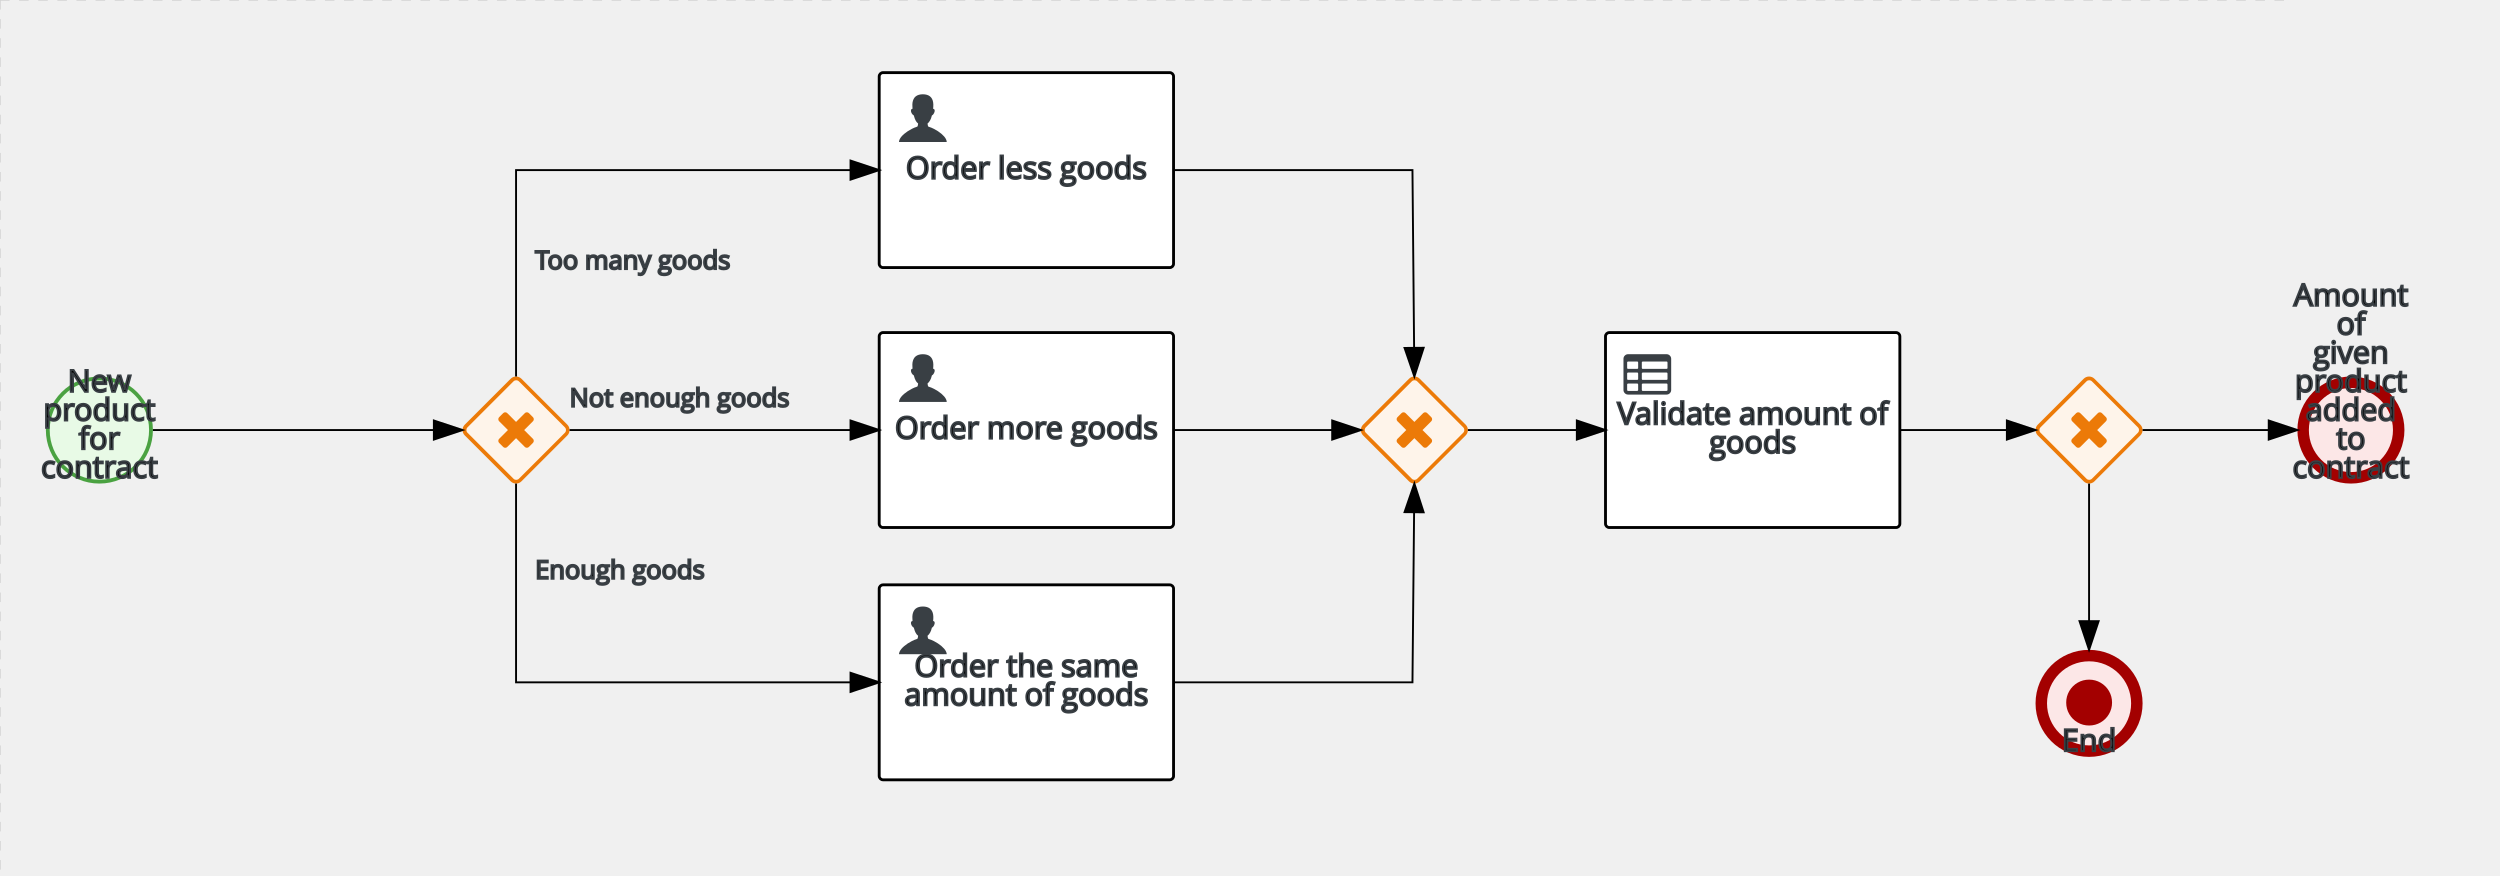
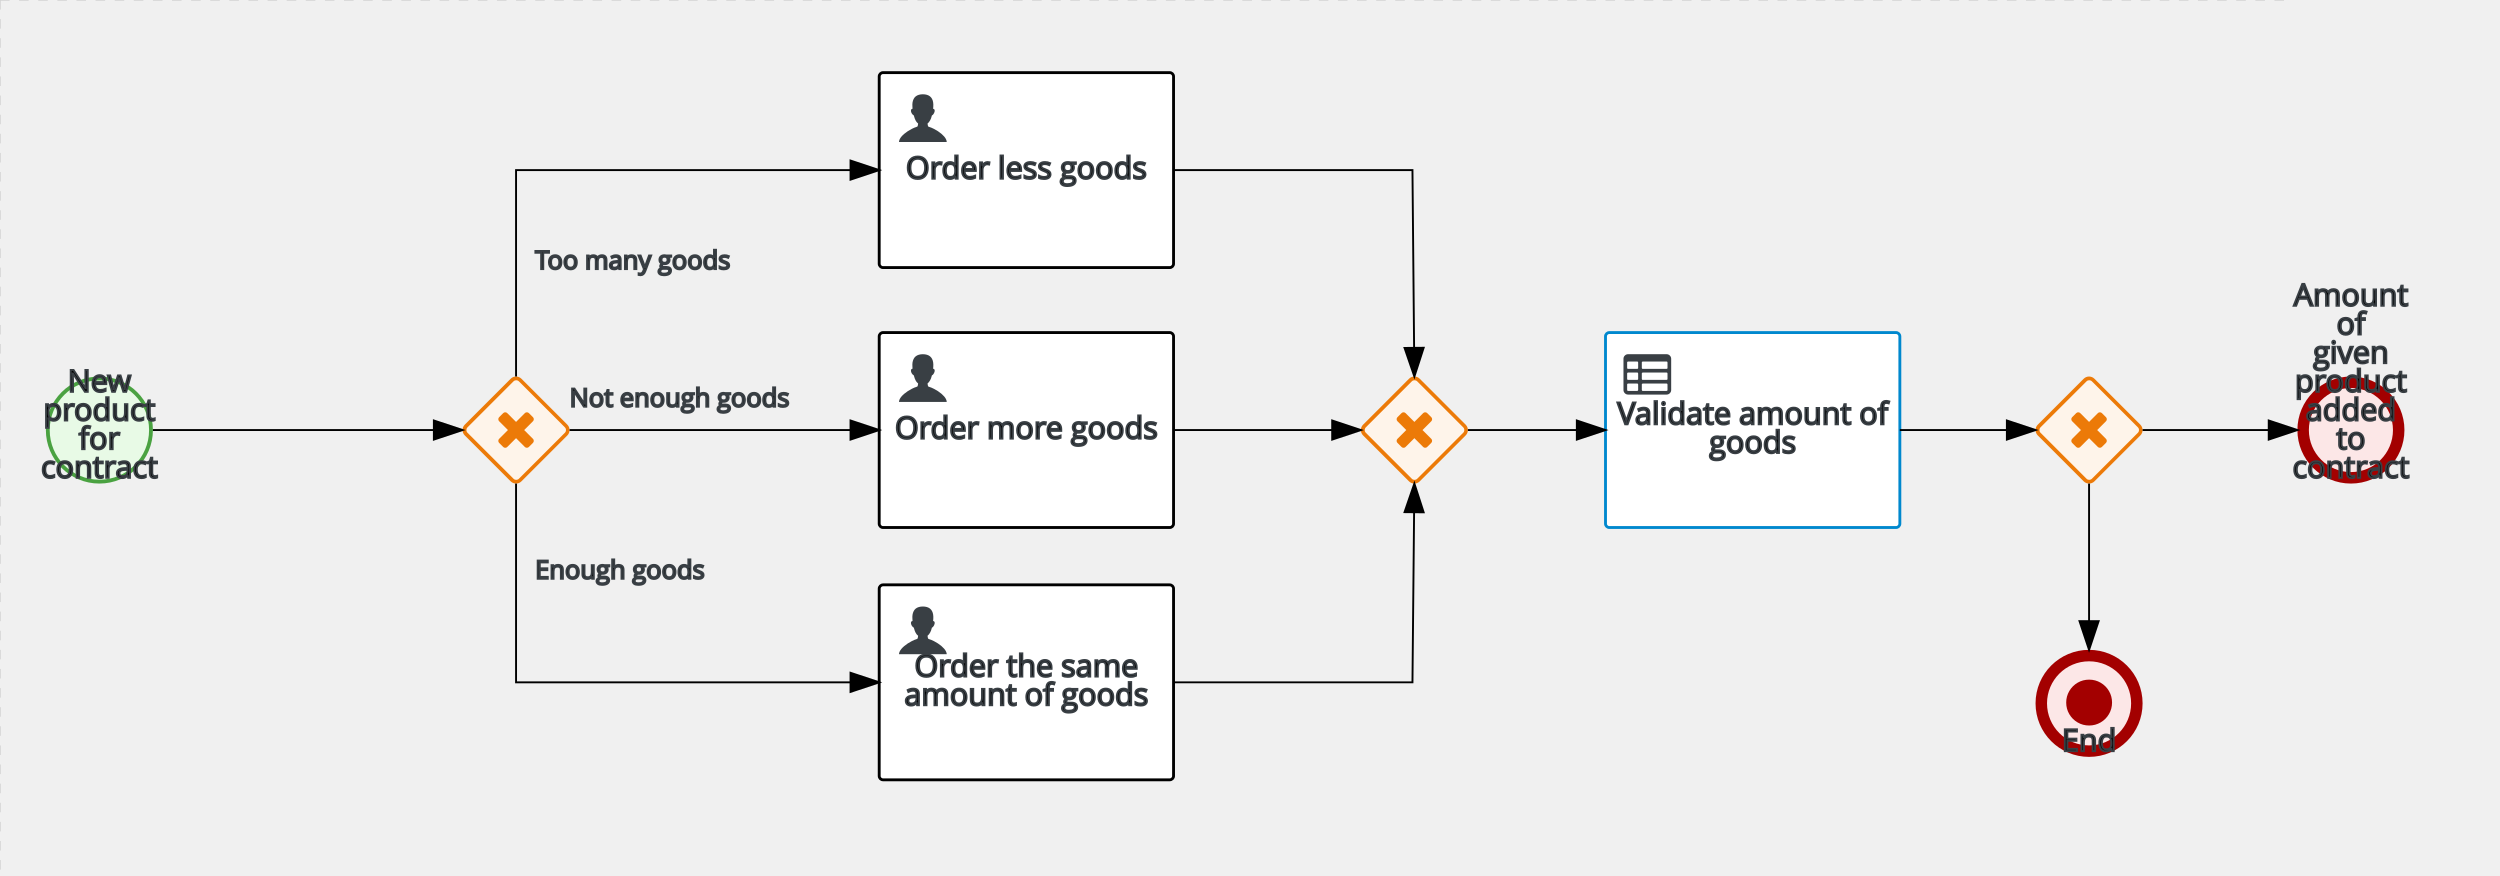
<svg xmlns="http://www.w3.org/2000/svg" version="1.1" width="1308" height="458" viewBox="0 0 1308 458">
  <defs />
  <g transform="matrix(1,0,0,1,0,0)">
    <g>
      <g>
        <g>
          <path fill="none" stroke="#d3d3d3" paint-order="fill stroke markers" d=" M 0 0 L 1200 0" stroke-miterlimit="10" stroke-opacity="0.8" stroke-dasharray="5" />
        </g>
        <g>
          <path fill="none" stroke="#d3d3d3" paint-order="fill stroke markers" d=" M 0 0 L 0 800" stroke-miterlimit="10" stroke-opacity="0.8" stroke-dasharray="5" />
        </g>
      </g>
      <g id="_ADE8606C-BA04-49FE-BBE7-30871CAC94AC" bpmn2nodeid="_ADE8606C-BA04-49FE-BBE7-30871CAC94AC" transform="matrix(1,0,0,1,1202,197)">
        <g>
          <path fill="none" stroke="none" />
        </g>
        <g transform="matrix(0.125,0,0,0.125,0,0)">
          <g transform="matrix(1,0,0,1,0,0)">
            <path fill="#fce7e7" stroke="none" id="_ADE8606C-BA04-49FE-BBE7-30871CAC94AC?shapeType=BACKGROUND" paint-order="stroke fill markers" d=" M 0 0 M 444 224 C 444 263.9 434.2 300.8 414.4 334.5 C 394.7 368.2 368 394.9 334.4 414.5 C 300.8 434.1 263.9 444 224 444 C 184.1 444 147.2 434.2 113.5 414.4 C 79.8 394.7 53.1 368 33.5 334.4 C 13.9 300.8 4 263.9 4 224 C 4 184.1 13.8 147.2 33.6 113.5 C 53.4 79.8 80.1 53.1 113.6 33.5 C 147.1 13.9 184.1 4 224 4 C 263.9 4 300.8 13.8 334.5 33.6 C 368.2 53.4 394.9 80.1 414.5 113.6 C 434.1 147.1 444 184.1 444 224 Z" />
          </g>
          <g>
            <g transform="matrix(1,0,0,1,0,0)">
              <g transform="matrix(1,0,0,1,0,0)">
                <path fill="#a30000" stroke="none" id="_ADE8606C-BA04-49FE-BBE7-30871CAC94AC?shapeType=BORDER&amp;renderType=FILL" paint-order="stroke fill markers" d=" M 0 0 M 224 0 C 100.3 0 0 100.3 0 224 C 0 347.7 100.3 448 224 448 C 347.7 448 448 347.7 448 224 C 448 100.3 347.7 0 224 0 Z M 0 0 M 224 400 C 126.8 400 48 321.2 48 224 C 48 126.8 126.8 48 224 48 C 321.2 48 400 126.8 400 224 C 400 321.2 321.2 400 224 400 Z" />
              </g>
            </g>
          </g>
        </g>
        <g transform="matrix(1,0,0,1,0,-49)">
          <g>
            <text fill="#000000" stroke="none" font-family="Open Sans" font-size="12pt" font-style="normal" font-weight="normal" text-decoration="normal" x="28" y="12" text-anchor="middle" dominant-baseline="alphabetic">Amount</text>
            <text fill="#000000" stroke="none" font-family="Open Sans" font-size="12pt" font-style="normal" font-weight="normal" text-decoration="normal" x="28" y="27" text-anchor="middle" dominant-baseline="alphabetic">     of     </text>
            <text fill="#000000" stroke="none" font-family="Open Sans" font-size="12pt" font-style="normal" font-weight="normal" text-decoration="normal" x="28" y="42" text-anchor="middle" dominant-baseline="alphabetic">  given  </text>
            <text fill="#000000" stroke="none" font-family="Open Sans" font-size="12pt" font-style="normal" font-weight="normal" text-decoration="normal" x="28" y="57" text-anchor="middle" dominant-baseline="alphabetic">product</text>
            <text fill="#000000" stroke="none" font-family="Open Sans" font-size="12pt" font-style="normal" font-weight="normal" text-decoration="normal" x="28" y="72" text-anchor="middle" dominant-baseline="alphabetic"> added </text>
            <text fill="#000000" stroke="none" font-family="Open Sans" font-size="12pt" font-style="normal" font-weight="normal" text-decoration="normal" x="28" y="87" text-anchor="middle" dominant-baseline="alphabetic">     to     </text>
            <text fill="#000000" stroke="none" font-family="Open Sans" font-size="12pt" font-style="normal" font-weight="normal" text-decoration="normal" x="28" y="102" text-anchor="middle" dominant-baseline="alphabetic" id="_ADE8606C-BA04-49FE-BBE7-30871CAC94ACundefined">contract</text>
            <path fill="none" stroke="none" />
            <text fill="none" stroke="#393f44" font-family="Open Sans" font-size="12pt" font-style="normal" font-weight="normal" text-decoration="normal" x="28" y="12" text-anchor="middle" dominant-baseline="alphabetic" stroke-miterlimit="10" stroke-dasharray="">Amount</text>
            <path fill="none" stroke="none" />
            <text fill="none" stroke="#393f44" font-family="Open Sans" font-size="12pt" font-style="normal" font-weight="normal" text-decoration="normal" x="28" y="27" text-anchor="middle" dominant-baseline="alphabetic" stroke-miterlimit="10" stroke-dasharray="">     of     </text>
            <path fill="none" stroke="none" />
            <text fill="none" stroke="#393f44" font-family="Open Sans" font-size="12pt" font-style="normal" font-weight="normal" text-decoration="normal" x="28" y="42" text-anchor="middle" dominant-baseline="alphabetic" stroke-miterlimit="10" stroke-dasharray="">  given  </text>
            <path fill="none" stroke="none" />
            <text fill="none" stroke="#393f44" font-family="Open Sans" font-size="12pt" font-style="normal" font-weight="normal" text-decoration="normal" x="28" y="57" text-anchor="middle" dominant-baseline="alphabetic" stroke-miterlimit="10" stroke-dasharray="">product</text>
            <path fill="none" stroke="none" />
            <text fill="none" stroke="#393f44" font-family="Open Sans" font-size="12pt" font-style="normal" font-weight="normal" text-decoration="normal" x="28" y="72" text-anchor="middle" dominant-baseline="alphabetic" stroke-miterlimit="10" stroke-dasharray=""> added </text>
            <path fill="none" stroke="none" />
            <text fill="none" stroke="#393f44" font-family="Open Sans" font-size="12pt" font-style="normal" font-weight="normal" text-decoration="normal" x="28" y="87" text-anchor="middle" dominant-baseline="alphabetic" stroke-miterlimit="10" stroke-dasharray="">     to     </text>
            <path fill="none" stroke="none" />
            <text fill="none" stroke="#393f44" font-family="Open Sans" font-size="12pt" font-style="normal" font-weight="normal" text-decoration="normal" x="28" y="102" text-anchor="middle" dominant-baseline="alphabetic" stroke-miterlimit="10" stroke-dasharray="">contract</text>
          </g>
          <g>
            <path fill="none" stroke="black" id="_ADE8606C-BA04-49FE-BBE7-30871CAC94ACundefined" paint-order="fill stroke markers" d=" M 0 0 L 0 0" stroke-miterlimit="10" stroke-opacity="0.1" stroke-dasharray="" />
          </g>
        </g>
      </g>
      <g id="_F2AA1488-F213-4F20-8131-9C75F31102FA" bpmn2nodeid="_F2AA1488-F213-4F20-8131-9C75F31102FA" transform="matrix(1,0,0,1,1065,197)">
        <g>
          <path fill="none" stroke="none" />
        </g>
        <g transform="matrix(0.125,0,0,0.125,0,0)">
          <g transform="matrix(1,0,0,1,0,0)">
            <path fill="#fef4ea" stroke="none" id="_F2AA1488-F213-4F20-8131-9C75F31102FA?shapeType=BACKGROUND" paint-order="stroke fill markers" d=" M 0 0 M 224.4 4.3 C 216.4 4.3 208.4 7.3 202.3 13.4 L 13.5 202.2 C 1.3 214.4 1.3 234.2 13.5 246.4 L 202.2 435.1 C 208.3 441.2 216.4 444.2 224.3 444.2 C 232.2 444.2 240.3 441.2 246.4 435.1 L 435.1 246.4 C 447.3 234.2 447.3 214.4 435.1 202.2 L 246.5 13.4 C 240.4 7.3 232.4 4.3 224.4 4.3 L 224.4 4.3 Z" />
          </g>
          <g>
            <g transform="matrix(1,0,0,1,0,0)">
              <g transform="matrix(1,0,0,1,0,0)">
                <path fill="#ec7a08" stroke="none" id="_F2AA1488-F213-4F20-8131-9C75F31102FA?shapeType=BORDER&amp;renderType=FILL" paint-order="stroke fill markers" d=" M 0 0 M 20.8 212.7 L 213.3 20.2 C 219.6 13.9 229.7 13.9 235.9 20.2 L 428.4 212.7 C 434.7 219 434.7 229.1 428.4 235.3 L 235.9 427.8 C 229.6 434.1 219.5 434.1 213.3 427.8 L 20.8 235.3 C 14.5 229.1 14.5 218.9 20.8 212.7 L 20.8 212.7 Z M 0 0 M 0 224 C 0 232.1 3.1 240.3 9.3 246.5 L 201.5 438.7 C 213.9 451.1 234.1 451.1 246.5 438.7 L 438.7 246.5 C 444.9 240.3 448 232.1 448 224 C 448 215.9 444.9 207.7 438.7 201.5 L 246.5 9.3 C 234.1 -3.1 213.9 -3.1 201.5 9.3 L 9.3 201.5 C 3.1 207.7 0 215.9 0 224 L 0 224 Z" />
              </g>
            </g>
          </g>
          <g>
            <g transform="matrix(1,0,0,1,0,0)">
              <g transform="matrix(1,0,0,1,0,0)">
                <path fill="#ec7a08" stroke="none" id="_F2AA1488-F213-4F20-8131-9C75F31102FAundefined" paint-order="stroke fill markers" d=" M 0 0 M 298.2 269.2 C 298.2 272.6 297.1 275.3 294.7 277.7 L 277.7 294.7 C 275.3 297.1 272.6 298.2 269.2 298.2 C 265.8 298.2 263.1 297.1 260.7 294.7 L 224 258 L 187.2 294.8 C 184.8 297.2 182.1 298.3 178.7 298.3 C 175.3 298.3 172.6 297.2 170.2 294.8 L 153.2 277.8 C 150.8 275.4 149.7 272.7 149.7 269.3 C 149.7 265.9 150.8 263.2 153.2 260.8 L 190 224 L 153.2 187.2 C 150.8 184.8 149.7 182 149.7 178.7 C 149.7 175.3 150.8 172.5 153.2 170.2 L 170.2 153.2 C 172.6 150.8 175.3 149.7 178.7 149.7 C 182.1 149.7 184.8 150.8 187.2 153.2 L 224 190 L 260.8 153.2 C 263.2 150.8 265.9 149.7 269.3 149.7 C 272.7 149.7 275.4 150.8 277.8 153.2 L 294.8 170.2 C 297.2 172.5 298.3 175.3 298.3 178.7 C 298.3 182 297.2 184.8 294.8 187.2 L 258 224 L 294.8 260.8 C 297.1 263.1 298.2 265.9 298.2 269.2 Z" />
              </g>
            </g>
          </g>
        </g>
        <g transform="matrix(1,0,0,1,0,28)">
          <g />
          <g>
            <path fill="none" stroke="black" id="_F2AA1488-F213-4F20-8131-9C75F31102FAundefined" paint-order="fill stroke markers" d=" M 0 0 L 0 0" stroke-miterlimit="10" stroke-opacity="0.1" stroke-dasharray="" />
          </g>
        </g>
      </g>
      <g id="_93F8CD21-6AC6-44A3-9EA5-7760BE191A57" bpmn2nodeid="_93F8CD21-6AC6-44A3-9EA5-7760BE191A57" transform="matrix(1,0,0,1,460,306)">
        <g>
          <path fill="none" stroke="none" />
        </g>
        <g transform="matrix(1,0,0,1,0,0)">
          <path fill="#ffffff" stroke="none" id="_93F8CD21-6AC6-44A3-9EA5-7760BE191A57?shapeType=BACKGROUND" paint-order="stroke fill markers" d=" M 2 0 L 152 0 L 152 0 A 2 2 0 0 1 154 2 L 154 100 L 154 100 A 2 2 0 0 1 152 102 L 2 102 L 2 102 A 2 2 0 0 1 0 100 L 0 2 L 0 2 A 2 2 0 0 1 2 0 Z" />
        </g>
        <g transform="matrix(1,0,0,1,0,0)">
          <path fill="none" stroke="#000000" id="_93F8CD21-6AC6-44A3-9EA5-7760BE191A57?shapeType=BORDER&amp;renderType=STROKE" paint-order="fill stroke markers" d=" M 2 0 L 152 0 L 152 0 A 2 2 0 0 1 154 2 L 154 100 L 154 100 A 2 2 0 0 1 152 102 L 2 102 L 2 102 A 2 2 0 0 1 0 100 L 0 2 L 0 2 A 2 2 0 0 1 2 0 Z" stroke-miterlimit="10" stroke-width="1.5" stroke-dasharray="" />
        </g>
        <g>
          <g transform="matrix(0.06,0,0,0.06,9.4,9.4)">
            <g transform="matrix(1,0,0,1,0,0)">
              <path fill="#393f44" stroke="none" id="_93F8CD21-6AC6-44A3-9EA5-7760BE191A57undefined" paint-order="stroke fill markers" d=" M 0 0 M 16 445.21 C 16 440.869 18.784 431.129 22.001 424.217 C 35.768 394.64 77.283 359.28 129 333.084 C 144.516 325.224 157.347 319.964 167.807 317.174 C 171.932 316.074 175.729 314.414 176.525 313.363 C 178.894 310.234 180.914 302.908 181.727 294.5 L 182.5 286.5 L 178.507 283.455 C 166.303 274.146 154.284 251.678 148.04 226.5 C 145.611 216.707 145.056 215.462 142.984 215.158 C 141.703 214.97 138.083 212.243 134.939 209.099 C 123.233 197.393 116.891 177.376 121.44 166.49 C 123.002 162.751 128.155 159.01 131.75 159.004 C 134.448 159 134.471 158.603 132.914 138.788 C 130.927 113.496 134.279 92.265 143.132 74.076 C 152.232 55.38 167.569 42.882 189.049 36.66 C 210.203 30.532 237.797 30.532 258.951 36.66 C 300.042 48.563 318.958 83.806 314.955 141 C 314.32 150.075 313.624 157.788 313.409 158.14 C 313.194 158.493 314.575 159.073 316.479 159.43 C 328.929 161.766 330.986 177.018 321.496 196.621 C 316.903 206.109 309.357 214.508 304.817 215.185 C 303.023 215.453 302.293 217.146 299.943 226.5 C 296.659 239.567 294.474 245.305 287.948 257.995 C 282.491 268.606 273.035 281.109 268.108 284.229 L 264.871 286.278 L 265.518 292.889 C 266.345 301.33 268.639 309.871 270.877 312.837 C 272.067 314.415 275.002 315.79 280.063 317.139 C 291.069 320.075 303.617 325.274 321 334.102 C 369.815 358.891 410.848 393.758 425.032 422.5 C 429.07 430.682 432 440.232 432 445.21 L 432 448 L 224 448 L 16 448 L 16 445.21 Z" />
            </g>
          </g>
        </g>
        <g transform="matrix(1,0,0,1,5.4,13.68)">
          <g transform="matrix(0.04,0,0,0.04,63.36,69.12)">
            <g transform="matrix(1,0,0,1,0,0)">
              <path fill="none" stroke="none" />
            </g>
          </g>
        </g>
        <g transform="matrix(1,0,0,1,0,36)">
          <g>
            <text fill="#000000" stroke="none" font-family="Open Sans" font-size="12pt" font-style="normal" font-weight="normal" text-decoration="normal" x="77" y="12" text-anchor="middle" dominant-baseline="alphabetic">    Order the same     </text>
            <text fill="#000000" stroke="none" font-family="Open Sans" font-size="12pt" font-style="normal" font-weight="normal" text-decoration="normal" x="77" y="27" text-anchor="middle" dominant-baseline="alphabetic" id="_93F8CD21-6AC6-44A3-9EA5-7760BE191A57undefined">   amount of goods   </text>
            <path fill="none" stroke="none" />
            <text fill="none" stroke="#393f44" font-family="Open Sans" font-size="12pt" font-style="normal" font-weight="normal" text-decoration="normal" x="77" y="12" text-anchor="middle" dominant-baseline="alphabetic" stroke-miterlimit="10" stroke-dasharray="">    Order the same     </text>
            <path fill="none" stroke="none" />
            <text fill="none" stroke="#393f44" font-family="Open Sans" font-size="12pt" font-style="normal" font-weight="normal" text-decoration="normal" x="77" y="27" text-anchor="middle" dominant-baseline="alphabetic" stroke-miterlimit="10" stroke-dasharray="">   amount of goods   </text>
          </g>
          <g>
            <path fill="none" stroke="black" id="_93F8CD21-6AC6-44A3-9EA5-7760BE191A57undefined" paint-order="fill stroke markers" d=" M 0 0 L 0 0" stroke-miterlimit="10" stroke-opacity="0.1" stroke-dasharray="" />
          </g>
        </g>
      </g>
      <g id="_AAF55125-5B76-42FB-BB2B-0B1C50A6822E" bpmn2nodeid="_AAF55125-5B76-42FB-BB2B-0B1C50A6822E" transform="matrix(1,0,0,1,712,197)">
        <g>
          <path fill="none" stroke="none" />
        </g>
        <g transform="matrix(0.125,0,0,0.125,0,0)">
          <g transform="matrix(1,0,0,1,0,0)">
            <path fill="#fef4ea" stroke="none" id="_AAF55125-5B76-42FB-BB2B-0B1C50A6822E?shapeType=BACKGROUND" paint-order="stroke fill markers" d=" M 0 0 M 224.4 4.3 C 216.4 4.3 208.4 7.3 202.3 13.4 L 13.5 202.2 C 1.3 214.4 1.3 234.2 13.5 246.4 L 202.2 435.1 C 208.3 441.2 216.4 444.2 224.3 444.2 C 232.2 444.2 240.3 441.2 246.4 435.1 L 435.1 246.4 C 447.3 234.2 447.3 214.4 435.1 202.2 L 246.5 13.4 C 240.4 7.3 232.4 4.3 224.4 4.3 L 224.4 4.3 Z" />
          </g>
          <g>
            <g transform="matrix(1,0,0,1,0,0)">
              <g transform="matrix(1,0,0,1,0,0)">
                <path fill="#ec7a08" stroke="none" id="_AAF55125-5B76-42FB-BB2B-0B1C50A6822E?shapeType=BORDER&amp;renderType=FILL" paint-order="stroke fill markers" d=" M 0 0 M 20.8 212.7 L 213.3 20.2 C 219.6 13.9 229.7 13.9 235.9 20.2 L 428.4 212.7 C 434.7 219 434.7 229.1 428.4 235.3 L 235.9 427.8 C 229.6 434.1 219.5 434.1 213.3 427.8 L 20.8 235.3 C 14.5 229.1 14.5 218.9 20.8 212.7 L 20.8 212.7 Z M 0 0 M 0 224 C 0 232.1 3.1 240.3 9.3 246.5 L 201.5 438.7 C 213.9 451.1 234.1 451.1 246.5 438.7 L 438.7 246.5 C 444.9 240.3 448 232.1 448 224 C 448 215.9 444.9 207.7 438.7 201.5 L 246.5 9.3 C 234.1 -3.1 213.9 -3.1 201.5 9.3 L 9.3 201.5 C 3.1 207.7 0 215.9 0 224 L 0 224 Z" />
              </g>
            </g>
          </g>
          <g>
            <g transform="matrix(1,0,0,1,0,0)">
              <g transform="matrix(1,0,0,1,0,0)">
                <path fill="#ec7a08" stroke="none" id="_AAF55125-5B76-42FB-BB2B-0B1C50A6822Eundefined" paint-order="stroke fill markers" d=" M 0 0 M 298.2 269.2 C 298.2 272.6 297.1 275.3 294.7 277.7 L 277.7 294.7 C 275.3 297.1 272.6 298.2 269.2 298.2 C 265.8 298.2 263.1 297.1 260.7 294.7 L 224 258 L 187.2 294.8 C 184.8 297.2 182.1 298.3 178.7 298.3 C 175.3 298.3 172.6 297.2 170.2 294.8 L 153.2 277.8 C 150.8 275.4 149.7 272.7 149.7 269.3 C 149.7 265.9 150.8 263.2 153.2 260.8 L 190 224 L 153.2 187.2 C 150.8 184.8 149.7 182 149.7 178.7 C 149.7 175.3 150.8 172.5 153.2 170.2 L 170.2 153.2 C 172.6 150.8 175.3 149.7 178.7 149.7 C 182.1 149.7 184.8 150.8 187.2 153.2 L 224 190 L 260.8 153.2 C 263.2 150.8 265.9 149.7 269.3 149.7 C 272.7 149.7 275.4 150.8 277.8 153.2 L 294.8 170.2 C 297.2 172.5 298.3 175.3 298.3 178.7 C 298.3 182 297.2 184.8 294.8 187.2 L 258 224 L 294.8 260.8 C 297.1 263.1 298.2 265.9 298.2 269.2 Z" />
              </g>
            </g>
          </g>
        </g>
        <g transform="matrix(1,0,0,1,0,28)">
          <g />
          <g>
            <path fill="none" stroke="black" id="_AAF55125-5B76-42FB-BB2B-0B1C50A6822Eundefined" paint-order="fill stroke markers" d=" M 0 0 L 0 0" stroke-miterlimit="10" stroke-opacity="0.1" stroke-dasharray="" />
          </g>
        </g>
      </g>
      <g id="_D27DB2E2-BEDB-4C36-970F-3C585E9AB317" bpmn2nodeid="_D27DB2E2-BEDB-4C36-970F-3C585E9AB317" transform="matrix(1,0,0,1,242,197)">
        <g>
          <path fill="none" stroke="none" />
        </g>
        <g transform="matrix(0.125,0,0,0.125,0,0)">
          <g transform="matrix(1,0,0,1,0,0)">
            <path fill="#fef4ea" stroke="none" id="_D27DB2E2-BEDB-4C36-970F-3C585E9AB317?shapeType=BACKGROUND" paint-order="stroke fill markers" d=" M 0 0 M 224.4 4.3 C 216.4 4.3 208.4 7.3 202.3 13.4 L 13.5 202.2 C 1.3 214.4 1.3 234.2 13.5 246.4 L 202.2 435.1 C 208.3 441.2 216.4 444.2 224.3 444.2 C 232.2 444.2 240.3 441.2 246.4 435.1 L 435.1 246.4 C 447.3 234.2 447.3 214.4 435.1 202.2 L 246.5 13.4 C 240.4 7.3 232.4 4.3 224.4 4.3 L 224.4 4.3 Z" />
          </g>
          <g>
            <g transform="matrix(1,0,0,1,0,0)">
              <g transform="matrix(1,0,0,1,0,0)">
                <path fill="rgb(236,122,8)" stroke="none" id="_D27DB2E2-BEDB-4C36-970F-3C585E9AB317?shapeType=BORDER&amp;renderType=FILL" paint-order="stroke fill markers" d=" M 0 0 M 20.8 212.7 L 213.3 20.2 C 219.6 13.9 229.7 13.9 235.9 20.2 L 428.4 212.7 C 434.7 219 434.7 229.1 428.4 235.3 L 235.9 427.8 C 229.6 434.1 219.5 434.1 213.3 427.8 L 20.8 235.3 C 14.5 229.1 14.5 218.9 20.8 212.7 L 20.8 212.7 Z M 0 0 M 0 224 C 0 232.1 3.1 240.3 9.3 246.5 L 201.5 438.7 C 213.9 451.1 234.1 451.1 246.5 438.7 L 438.7 246.5 C 444.9 240.3 448 232.1 448 224 C 448 215.9 444.9 207.7 438.7 201.5 L 246.5 9.3 C 234.1 -3.1 213.9 -3.1 201.5 9.3 L 9.3 201.5 C 3.1 207.7 0 215.9 0 224 L 0 224 Z" />
              </g>
            </g>
          </g>
          <g>
            <g transform="matrix(1,0,0,1,0,0)">
              <g transform="matrix(1,0,0,1,0,0)">
                <path fill="#ec7a08" stroke="none" id="_D27DB2E2-BEDB-4C36-970F-3C585E9AB317undefined" paint-order="stroke fill markers" d=" M 0 0 M 298.2 269.2 C 298.2 272.6 297.1 275.3 294.7 277.7 L 277.7 294.7 C 275.3 297.1 272.6 298.2 269.2 298.2 C 265.8 298.2 263.1 297.1 260.7 294.7 L 224 258 L 187.2 294.8 C 184.8 297.2 182.1 298.3 178.7 298.3 C 175.3 298.3 172.6 297.2 170.2 294.8 L 153.2 277.8 C 150.8 275.4 149.7 272.7 149.7 269.3 C 149.7 265.9 150.8 263.2 153.2 260.8 L 190 224 L 153.2 187.2 C 150.8 184.8 149.7 182 149.7 178.7 C 149.7 175.3 150.8 172.5 153.2 170.2 L 170.2 153.2 C 172.6 150.8 175.3 149.7 178.7 149.7 C 182.1 149.7 184.8 150.8 187.2 153.2 L 224 190 L 260.8 153.2 C 263.2 150.8 265.9 149.7 269.3 149.7 C 272.7 149.7 275.4 150.8 277.8 153.2 L 294.8 170.2 C 297.2 172.5 298.3 175.3 298.3 178.7 C 298.3 182 297.2 184.8 294.8 187.2 L 258 224 L 294.8 260.8 C 297.1 263.1 298.2 265.9 298.2 269.2 Z" />
              </g>
            </g>
          </g>
        </g>
        <g transform="matrix(1,0,0,1,0,28)">
          <g />
          <g>
            <path fill="none" stroke="black" id="_D27DB2E2-BEDB-4C36-970F-3C585E9AB317undefined" paint-order="fill stroke markers" d=" M 0 0 L 0 0" stroke-miterlimit="10" stroke-opacity="0.1" stroke-dasharray="" />
          </g>
        </g>
      </g>
      <g id="_F7046BA6-4AA4-4359-A5D0-5A71836D05CB" bpmn2nodeid="_F7046BA6-4AA4-4359-A5D0-5A71836D05CB" transform="matrix(1,0,0,1,1065,340)">
        <g>
          <path fill="none" stroke="none" />
        </g>
        <g transform="matrix(0.125,0,0,0.125,0,0)">
          <g transform="matrix(1,0,0,1,0,0)">
            <path fill="#fce7e7" stroke="none" id="_F7046BA6-4AA4-4359-A5D0-5A71836D05CB?shapeType=BACKGROUND" paint-order="stroke fill markers" d=" M 0 0 M 444 224 C 444 263.9 434.2 300.8 414.4 334.5 C 394.7 368.2 368 394.9 334.4 414.5 C 300.8 434.1 263.9 444 224 444 C 184.1 444 147.2 434.2 113.5 414.4 C 79.8 394.7 53.1 368 33.5 334.4 C 13.9 300.8 4 263.9 4 224 C 4 184.1 13.8 147.2 33.6 113.5 C 53.4 79.8 80.1 53.1 113.6 33.5 C 147.1 13.9 184.1 4 224 4 C 263.9 4 300.8 13.8 334.5 33.6 C 368.2 53.4 394.9 80.1 414.5 113.6 C 434.1 147.1 444 184.1 444 224 Z" />
          </g>
          <g>
            <g transform="matrix(1,0,0,1,0,0)">
              <g transform="matrix(1,0,0,1,0,0)">
                <path fill="#a30000" stroke="none" id="_F7046BA6-4AA4-4359-A5D0-5A71836D05CB?shapeType=BORDER&amp;renderType=FILL" paint-order="stroke fill markers" d=" M 0 0 M 224 0 C 100.3 0 0 100.3 0 224 C 0 347.7 100.3 448 224 448 C 347.7 448 448 347.7 448 224 C 448 100.3 347.7 0 224 0 Z M 0 0 M 224 400 C 126.8 400 48 321.2 48 224 C 48 126.8 126.8 48 224 48 C 321.2 48 400 126.8 400 224 C 400 321.2 321.2 400 224 400 Z" />
              </g>
            </g>
          </g>
          <g>
            <g transform="matrix(1,0,0,1,0,0)">
              <g transform="matrix(1,0,0,1,0,0)">
                <path fill="#a30000" stroke="none" id="_F7046BA6-4AA4-4359-A5D0-5A71836D05CBundefined" paint-order="stroke fill markers" d=" M 0 0 M 320.2 220.7 C 320.2 238.1 315.9 254.2 307.3 268.9 C 298.7 283.6 287.1 295.3 272.4 303.8 C 257.7 312.4 241.6 316.7 224.2 316.7 C 206.8 316.7 190.7 312.4 176 303.8 C 161.3 295.2 149.7 283.6 141.1 268.9 C 132.5 254.2 128.3 238.1 128.3 220.7 C 128.3 203.3 132.6 187.2 141.2 172.5 C 149.8 157.8 161.4 146.1 176.1 137.5 C 190.8 128.9 206.9 124.7 224.3 124.7 C 241.7 124.7 257.8 129 272.5 137.6 C 287.2 146.2 298.9 157.9 307.4 172.5 C 316 187.2 320.2 203.3 320.2 220.7 Z" />
              </g>
            </g>
          </g>
        </g>
        <g transform="matrix(1,0,0,1,0,41)">
          <g>
            <text fill="#000000" stroke="none" font-family="Open Sans" font-size="12pt" font-style="normal" font-weight="normal" text-decoration="normal" x="28" y="12" text-anchor="middle" dominant-baseline="alphabetic" id="_F7046BA6-4AA4-4359-A5D0-5A71836D05CBundefined">   End    </text>
            <path fill="none" stroke="none" />
            <text fill="none" stroke="#393f44" font-family="Open Sans" font-size="12pt" font-style="normal" font-weight="normal" text-decoration="normal" x="28" y="12" text-anchor="middle" dominant-baseline="alphabetic" stroke-miterlimit="10" stroke-dasharray="">   End    </text>
          </g>
          <g>
            <path fill="none" stroke="black" id="_F7046BA6-4AA4-4359-A5D0-5A71836D05CBundefined" paint-order="fill stroke markers" d=" M 0 0 L 0 0" stroke-miterlimit="10" stroke-opacity="0.1" stroke-dasharray="" />
          </g>
        </g>
      </g>
      <g id="_7F37E690-5699-41A0-BF45-1E7CAA450104" bpmn2nodeid="_7F37E690-5699-41A0-BF45-1E7CAA450104" transform="matrix(1,0,0,1,460,38)">
        <g>
          <path fill="none" stroke="none" />
        </g>
        <g transform="matrix(1,0,0,1,0,0)">
          <path fill="#ffffff" stroke="none" id="_7F37E690-5699-41A0-BF45-1E7CAA450104?shapeType=BACKGROUND" paint-order="stroke fill markers" d=" M 2 0 L 152 0 L 152 0 A 2 2 0 0 1 154 2 L 154 100 L 154 100 A 2 2 0 0 1 152 102 L 2 102 L 2 102 A 2 2 0 0 1 0 100 L 0 2 L 0 2 A 2 2 0 0 1 2 0 Z" />
        </g>
        <g transform="matrix(1,0,0,1,0,0)">
          <path fill="none" stroke="#000000" id="_7F37E690-5699-41A0-BF45-1E7CAA450104?shapeType=BORDER&amp;renderType=STROKE" paint-order="fill stroke markers" d=" M 2 0 L 152 0 L 152 0 A 2 2 0 0 1 154 2 L 154 100 L 154 100 A 2 2 0 0 1 152 102 L 2 102 L 2 102 A 2 2 0 0 1 0 100 L 0 2 L 0 2 A 2 2 0 0 1 2 0 Z" stroke-miterlimit="10" stroke-width="1.5" stroke-dasharray="" />
        </g>
        <g>
          <g transform="matrix(0.06,0,0,0.06,9.4,9.4)">
            <g transform="matrix(1,0,0,1,0,0)">
              <path fill="#393f44" stroke="none" id="_7F37E690-5699-41A0-BF45-1E7CAA450104undefined" paint-order="stroke fill markers" d=" M 0 0 M 16 445.21 C 16 440.869 18.784 431.129 22.001 424.217 C 35.768 394.64 77.283 359.28 129 333.084 C 144.516 325.224 157.347 319.964 167.807 317.174 C 171.932 316.074 175.729 314.414 176.525 313.363 C 178.894 310.234 180.914 302.908 181.727 294.5 L 182.5 286.5 L 178.507 283.455 C 166.303 274.146 154.284 251.678 148.04 226.5 C 145.611 216.707 145.056 215.462 142.984 215.158 C 141.703 214.97 138.083 212.243 134.939 209.099 C 123.233 197.393 116.891 177.376 121.44 166.49 C 123.002 162.751 128.155 159.01 131.75 159.004 C 134.448 159 134.471 158.603 132.914 138.788 C 130.927 113.496 134.279 92.265 143.132 74.076 C 152.232 55.38 167.569 42.882 189.049 36.66 C 210.203 30.532 237.797 30.532 258.951 36.66 C 300.042 48.563 318.958 83.806 314.955 141 C 314.32 150.075 313.624 157.788 313.409 158.14 C 313.194 158.493 314.575 159.073 316.479 159.43 C 328.929 161.766 330.986 177.018 321.496 196.621 C 316.903 206.109 309.357 214.508 304.817 215.185 C 303.023 215.453 302.293 217.146 299.943 226.5 C 296.659 239.567 294.474 245.305 287.948 257.995 C 282.491 268.606 273.035 281.109 268.108 284.229 L 264.871 286.278 L 265.518 292.889 C 266.345 301.33 268.639 309.871 270.877 312.837 C 272.067 314.415 275.002 315.79 280.063 317.139 C 291.069 320.075 303.617 325.274 321 334.102 C 369.815 358.891 410.848 393.758 425.032 422.5 C 429.07 430.682 432 440.232 432 445.21 L 432 448 L 224 448 L 16 448 L 16 445.21 Z" />
            </g>
          </g>
        </g>
        <g transform="matrix(1,0,0,1,5.4,13.68)">
          <g transform="matrix(0.04,0,0,0.04,63.36,69.12)">
            <g transform="matrix(1,0,0,1,0,0)">
              <path fill="none" stroke="none" />
            </g>
          </g>
        </g>
        <g transform="matrix(1,0,0,1,0,43.5)">
          <g>
            <text fill="#000000" stroke="none" font-family="Open Sans" font-size="12pt" font-style="normal" font-weight="normal" text-decoration="normal" x="77" y="12" text-anchor="middle" dominant-baseline="alphabetic" id="_7F37E690-5699-41A0-BF45-1E7CAA450104undefined">   Order less goods    </text>
            <path fill="none" stroke="none" />
            <text fill="none" stroke="#393f44" font-family="Open Sans" font-size="12pt" font-style="normal" font-weight="normal" text-decoration="normal" x="77" y="12" text-anchor="middle" dominant-baseline="alphabetic" stroke-miterlimit="10" stroke-dasharray="">   Order less goods    </text>
          </g>
          <g>
            <path fill="none" stroke="black" id="_7F37E690-5699-41A0-BF45-1E7CAA450104undefined" paint-order="fill stroke markers" d=" M 0 0 L 0 0" stroke-miterlimit="10" stroke-opacity="0.1" stroke-dasharray="" />
          </g>
        </g>
      </g>
      <g id="_D6EFC512-0842-4E3D-9A96-ECF037D23069" bpmn2nodeid="_D6EFC512-0842-4E3D-9A96-ECF037D23069" transform="matrix(1,0,0,1,24,197)">
        <g>
          <path fill="none" stroke="none" />
        </g>
        <g transform="matrix(0.125,0,0,0.125,0,0)">
          <g transform="matrix(1,0,0,1,0,0)">
            <path fill="#e8fae6" stroke="none" id="_D6EFC512-0842-4E3D-9A96-ECF037D23069?shapeType=BACKGROUND" paint-order="stroke fill markers" d=" M 0 0 M 444 224 C 444 263.9 434.2 300.8 414.4 334.5 C 394.7 368.2 368 394.9 334.4 414.5 C 300.8 434.1 263.9 444 224 444 C 184.1 444 147.2 434.2 113.5 414.4 C 79.8 394.7 53.1 368 33.5 334.4 C 13.9 300.8 4 263.9 4 224 C 4 184.1 13.8 147.2 33.6 113.5 C 53.4 79.8 80.1 53.1 113.6 33.5 C 147.1 13.9 184.1 4 224 4 C 263.9 4 300.8 13.8 334.5 33.6 C 368.2 53.4 394.9 80.1 414.5 113.6 C 434.1 147.1 444 184.1 444 224 Z" />
          </g>
          <g>
            <g transform="matrix(1,0,0,1,0,0)">
              <g transform="matrix(1,0,0,1,0,0)">
                <path fill="#4aa241" stroke="none" id="_D6EFC512-0842-4E3D-9A96-ECF037D23069?shapeType=BORDER&amp;renderType=FILL" paint-order="stroke fill markers" d=" M 0 0 M 224 0 C 100.3 0 0 100.3 0 224 C 0 347.7 100.3 448 224 448 C 347.7 448 448 347.7 448 224 C 448 100.3 347.7 0 224 0 Z M 0 0 M 224 432 C 109.1 432 16 338.9 16 224 C 16 109.1 109.1 16 224 16 C 338.9 16 432 109.1 432 224 C 432 338.9 338.9 432 224 432 Z" />
              </g>
            </g>
          </g>
        </g>
        <g transform="matrix(1,0,0,1,0,-4)">
          <g>
            <text fill="#000000" stroke="none" font-family="Open Sans" font-size="12pt" font-style="normal" font-weight="normal" text-decoration="normal" x="28" y="12" text-anchor="middle" dominant-baseline="alphabetic">  New   </text>
            <text fill="#000000" stroke="none" font-family="Open Sans" font-size="12pt" font-style="normal" font-weight="normal" text-decoration="normal" x="28" y="27" text-anchor="middle" dominant-baseline="alphabetic">product</text>
            <text fill="#000000" stroke="none" font-family="Open Sans" font-size="12pt" font-style="normal" font-weight="normal" text-decoration="normal" x="28" y="42" text-anchor="middle" dominant-baseline="alphabetic">    for    </text>
            <text fill="#000000" stroke="none" font-family="Open Sans" font-size="12pt" font-style="normal" font-weight="normal" text-decoration="normal" x="28" y="57" text-anchor="middle" dominant-baseline="alphabetic" id="_D6EFC512-0842-4E3D-9A96-ECF037D23069undefined">contract</text>
            <path fill="none" stroke="none" />
            <text fill="none" stroke="#393f44" font-family="Open Sans" font-size="12pt" font-style="normal" font-weight="normal" text-decoration="normal" x="28" y="12" text-anchor="middle" dominant-baseline="alphabetic" stroke-miterlimit="10" stroke-dasharray="">  New   </text>
            <path fill="none" stroke="none" />
            <text fill="none" stroke="#393f44" font-family="Open Sans" font-size="12pt" font-style="normal" font-weight="normal" text-decoration="normal" x="28" y="27" text-anchor="middle" dominant-baseline="alphabetic" stroke-miterlimit="10" stroke-dasharray="">product</text>
            <path fill="none" stroke="none" />
            <text fill="none" stroke="#393f44" font-family="Open Sans" font-size="12pt" font-style="normal" font-weight="normal" text-decoration="normal" x="28" y="42" text-anchor="middle" dominant-baseline="alphabetic" stroke-miterlimit="10" stroke-dasharray="">    for    </text>
            <path fill="none" stroke="none" />
            <text fill="none" stroke="#393f44" font-family="Open Sans" font-size="12pt" font-style="normal" font-weight="normal" text-decoration="normal" x="28" y="57" text-anchor="middle" dominant-baseline="alphabetic" stroke-miterlimit="10" stroke-dasharray="">contract</text>
          </g>
          <g>
            <path fill="none" stroke="black" id="_D6EFC512-0842-4E3D-9A96-ECF037D23069undefined" paint-order="fill stroke markers" d=" M 0 0 L 0 0" stroke-miterlimit="10" stroke-opacity="0.1" stroke-dasharray="" />
          </g>
        </g>
      </g>
      <g id="_E0585C1A-84ED-489C-9488-D642770CA3E6" bpmn2nodeid="_E0585C1A-84ED-489C-9488-D642770CA3E6" transform="matrix(1,0,0,1,840,174)">
        <g>
          <path fill="none" stroke="none" />
        </g>
        <g transform="matrix(1,0,0,1,0,0)">
          <path fill="#ffffff" stroke="none" id="_E0585C1A-84ED-489C-9488-D642770CA3E6?shapeType=BACKGROUND" paint-order="stroke fill markers" d=" M 2 0 L 152 0 L 152 0 A 2 2 0 0 1 154 2 L 154 100 L 154 100 A 2 2 0 0 1 152 102 L 2 102 L 2 102 A 2 2 0 0 1 0 100 L 0 2 L 0 2 A 2 2 0 0 1 2 0 Z" />
        </g>
        <g transform="matrix(1,0,0,1,0,0)">
-           <path fill="none" stroke="rgb(0,0,0)" id="_E0585C1A-84ED-489C-9488-D642770CA3E6?shapeType=BORDER&amp;renderType=STROKE" paint-order="fill stroke markers" d=" M 2 0 L 152 0 L 152 0 A 2 2 0 0 1 154 2 L 154 100 L 154 100 A 2 2 0 0 1 152 102 L 2 102 L 2 102 A 2 2 0 0 1 0 100 L 0 2 L 0 2 A 2 2 0 0 1 2 0 Z" stroke-miterlimit="10" stroke-width="1.5" stroke-dasharray="" />
+           <path fill="none" stroke="rgb(0,136,206)" id="_E0585C1A-84ED-489C-9488-D642770CA3E6?shapeType=BORDER&amp;renderType=STROKE" paint-order="fill stroke markers" d=" M 2 0 L 152 0 L 152 0 A 2 2 0 0 1 154 2 L 154 100 L 154 100 A 2 2 0 0 1 152 102 L 2 102 L 2 102 A 2 2 0 0 1 0 100 L 0 2 L 0 2 A 2 2 0 0 1 2 0 Z" stroke-miterlimit="10" stroke-width="1.5" stroke-dasharray="" />
        </g>
        <g>
          <g transform="matrix(0.06,0,0,0.06,9.4,9.4)">
            <g transform="matrix(1,0,0,1,0,0)">
              <path fill="#393f44" stroke="none" id="_E0585C1A-84ED-489C-9488-D642770CA3E6undefined" paint-order="stroke fill markers" d=" M 0 0 M 128 344 L 128 296 C 128 293.7 127.2 291.8 125.8 290.2 C 124.4 288.6 122.4 288 120 288 L 40 288 C 37.7 288 35.8 288.8 34.2 290.2 C 32.6 291.6 32 293.7 32 296 L 32 344 C 32 346.3 32.8 348.2 34.2 349.8 C 35.6 351.4 37.6 352 40 352 L 120 352 C 122.3 352 124.2 351.2 125.8 349.8 C 127.4 348.4 128 346.3 128 344 Z M 0 0 M 128 248 L 128 200 C 128 197.7 127.2 195.8 125.8 194.2 C 124.4 192.6 122.4 192 120 192 L 40 192 C 37.7 192 35.8 192.8 34.2 194.2 C 32.6 195.6 32 197.7 32 200 L 32 248 C 32 250.3 32.8 252.2 34.2 253.8 C 35.6 255.4 37.6 256 40 256 L 120 256 C 122.3 256 124.2 255.2 125.8 253.8 C 127.4 252.4 128 250.3 128 248 Z M 0 0 M 376 352 C 378.3 352 380.2 351.2 381.8 349.8 C 383.4 348.4 384 346.4 384 344 L 384 296 C 384 293.7 383.2 291.8 381.8 290.2 C 380.4 288.6 378.4 288 376 288 L 168 288 C 165.7 288 163.8 288.8 162.2 290.2 C 160.6 291.6 160 293.6 160 296 L 160 344 C 160 346.3 160.8 348.2 162.2 349.8 C 163.6 351.4 165.6 352 168 352 L 376 352 Z M 0 0 M 128 152 L 128 104 C 128 101.7 127.2 99.8 125.8 98.2 C 124.4 96.6 122.3 96 120 96 L 40 96 C 37.7 96 35.8 96.8 34.2 98.2 C 32.6 99.6 32 101.7 32 104 L 32 152 C 32 154.3 32.8 156.2 34.2 157.8 C 35.6 159.4 37.6 160 40 160 L 120 160 C 122.3 160 124.2 159.2 125.8 157.8 C 127.4 156.4 128 154.3 128 152 Z M 0 0 M 376 256 C 378.3 256 380.2 255.2 381.8 253.8 C 383.4 252.4 384 250.4 384 248 L 384 200 C 384 197.7 383.2 195.8 381.8 194.2 C 380.4 192.6 378.4 192 376 192 L 168 192 C 165.7 192 163.8 192.8 162.2 194.2 C 160.6 195.6 160 197.6 160 200 L 160 248 C 160 250.3 160.8 252.2 162.2 253.8 C 163.6 255.4 165.6 256 168 256 L 376 256 Z M 0 0 M 376 160 C 378.3 160 380.2 159.2 381.8 157.8 C 383.4 156.4 384 154.4 384 152 L 384 104 C 384 101.7 383.2 99.8 381.8 98.2 C 380.4 96.6 378.3 96 376 96 L 168 96 C 165.7 96 163.8 96.8 162.2 98.2 C 160.6 99.6 160 101.6 160 104 L 160 152 C 160 154.3 160.8 156.2 162.2 157.8 C 163.6 159.4 165.6 160 168 160 L 376 160 Z M 0 0 M 416 72 L 416 344 C 416 355 412.1 364.4 404.2 372.2 C 396.3 380 387 384 376 384 L 40 384 C 29 384 19.6 380.1 11.8 372.2 C 4 364.3 0 355 0 344 L 0 72 C 0 61 3.9 51.6 11.8 43.8 C 19.7 36 29 32 40 32 L 376 32 C 387 32 396.4 35.9 404.2 43.8 C 412 51.7 416 61 416 72 Z" />
            </g>
          </g>
        </g>
        <g transform="matrix(1,0,0,1,0,36)">
          <g>
            <text fill="#000000" stroke="none" font-family="Open Sans" font-size="12pt" font-style="normal" font-weight="normal" text-decoration="normal" x="77" y="12" text-anchor="middle" dominant-baseline="alphabetic"> Validate amount of  </text>
            <text fill="#000000" stroke="none" font-family="Open Sans" font-size="12pt" font-style="normal" font-weight="normal" text-decoration="normal" x="77" y="27" text-anchor="middle" dominant-baseline="alphabetic" id="_E0585C1A-84ED-489C-9488-D642770CA3E6undefined">             goods             </text>
            <path fill="none" stroke="none" />
            <text fill="none" stroke="#393f44" font-family="Open Sans" font-size="12pt" font-style="normal" font-weight="normal" text-decoration="normal" x="77" y="12" text-anchor="middle" dominant-baseline="alphabetic" stroke-miterlimit="10" stroke-dasharray=""> Validate amount of  </text>
            <path fill="none" stroke="none" />
            <text fill="none" stroke="#393f44" font-family="Open Sans" font-size="12pt" font-style="normal" font-weight="normal" text-decoration="normal" x="77" y="27" text-anchor="middle" dominant-baseline="alphabetic" stroke-miterlimit="10" stroke-dasharray="">             goods             </text>
          </g>
          <g>
            <path fill="none" stroke="black" id="_E0585C1A-84ED-489C-9488-D642770CA3E6undefined" paint-order="fill stroke markers" d=" M 0 0 L 0 0" stroke-miterlimit="10" stroke-opacity="0.1" stroke-dasharray="" />
          </g>
        </g>
      </g>
      <g id="_D287B866-F2A0-4AC8-BF43-16A01B3DEB85" bpmn2nodeid="_D287B866-F2A0-4AC8-BF43-16A01B3DEB85" transform="matrix(1,0,0,1,460,174)">
        <g>
          <path fill="none" stroke="none" />
        </g>
        <g transform="matrix(1,0,0,1,0,0)">
          <path fill="#ffffff" stroke="none" id="_D287B866-F2A0-4AC8-BF43-16A01B3DEB85?shapeType=BACKGROUND" paint-order="stroke fill markers" d=" M 2 0 L 152 0 L 152 0 A 2 2 0 0 1 154 2 L 154 100 L 154 100 A 2 2 0 0 1 152 102 L 2 102 L 2 102 A 2 2 0 0 1 0 100 L 0 2 L 0 2 A 2 2 0 0 1 2 0 Z" />
        </g>
        <g transform="matrix(1,0,0,1,0,0)">
-           <path fill="none" stroke="#000000" id="_D287B866-F2A0-4AC8-BF43-16A01B3DEB85?shapeType=BORDER&amp;renderType=STROKE" paint-order="fill stroke markers" d=" M 2 0 L 152 0 L 152 0 A 2 2 0 0 1 154 2 L 154 100 L 154 100 A 2 2 0 0 1 152 102 L 2 102 L 2 102 A 2 2 0 0 1 0 100 L 0 2 L 0 2 A 2 2 0 0 1 2 0 Z" stroke-miterlimit="10" stroke-width="1.5" stroke-dasharray="" />
+           <path fill="none" stroke="rgb(0,0,0)" id="_D287B866-F2A0-4AC8-BF43-16A01B3DEB85?shapeType=BORDER&amp;renderType=STROKE" paint-order="fill stroke markers" d=" M 2 0 L 152 0 L 152 0 A 2 2 0 0 1 154 2 L 154 100 L 154 100 A 2 2 0 0 1 152 102 L 2 102 L 2 102 A 2 2 0 0 1 0 100 L 0 2 L 0 2 A 2 2 0 0 1 2 0 Z" stroke-miterlimit="10" stroke-width="1.5" stroke-dasharray="" />
        </g>
        <g>
          <g transform="matrix(0.06,0,0,0.06,9.4,9.4)">
            <g transform="matrix(1,0,0,1,0,0)">
              <path fill="#393f44" stroke="none" id="_D287B866-F2A0-4AC8-BF43-16A01B3DEB85undefined" paint-order="stroke fill markers" d=" M 0 0 M 16 445.21 C 16 440.869 18.784 431.129 22.001 424.217 C 35.768 394.64 77.283 359.28 129 333.084 C 144.516 325.224 157.347 319.964 167.807 317.174 C 171.932 316.074 175.729 314.414 176.525 313.363 C 178.894 310.234 180.914 302.908 181.727 294.5 L 182.5 286.5 L 178.507 283.455 C 166.303 274.146 154.284 251.678 148.04 226.5 C 145.611 216.707 145.056 215.462 142.984 215.158 C 141.703 214.97 138.083 212.243 134.939 209.099 C 123.233 197.393 116.891 177.376 121.44 166.49 C 123.002 162.751 128.155 159.01 131.75 159.004 C 134.448 159 134.471 158.603 132.914 138.788 C 130.927 113.496 134.279 92.265 143.132 74.076 C 152.232 55.38 167.569 42.882 189.049 36.66 C 210.203 30.532 237.797 30.532 258.951 36.66 C 300.042 48.563 318.958 83.806 314.955 141 C 314.32 150.075 313.624 157.788 313.409 158.14 C 313.194 158.493 314.575 159.073 316.479 159.43 C 328.929 161.766 330.986 177.018 321.496 196.621 C 316.903 206.109 309.357 214.508 304.817 215.185 C 303.023 215.453 302.293 217.146 299.943 226.5 C 296.659 239.567 294.474 245.305 287.948 257.995 C 282.491 268.606 273.035 281.109 268.108 284.229 L 264.871 286.278 L 265.518 292.889 C 266.345 301.33 268.639 309.871 270.877 312.837 C 272.067 314.415 275.002 315.79 280.063 317.139 C 291.069 320.075 303.617 325.274 321 334.102 C 369.815 358.891 410.848 393.758 425.032 422.5 C 429.07 430.682 432 440.232 432 445.21 L 432 448 L 224 448 L 16 448 L 16 445.21 Z" />
            </g>
          </g>
        </g>
        <g transform="matrix(1,0,0,1,5.4,13.68)">
          <g transform="matrix(0.04,0,0,0.04,63.36,69.12)">
            <g transform="matrix(1,0,0,1,0,0)">
              <path fill="none" stroke="none" />
            </g>
          </g>
        </g>
        <g transform="matrix(1,0,0,1,0,43.5)">
          <g>
            <text fill="#000000" stroke="none" font-family="Open Sans" font-size="12pt" font-style="normal" font-weight="normal" text-decoration="normal" x="77" y="12" text-anchor="middle" dominant-baseline="alphabetic" id="_D287B866-F2A0-4AC8-BF43-16A01B3DEB85undefined">  Order more goods  </text>
            <path fill="none" stroke="none" />
            <text fill="none" stroke="#393f44" font-family="Open Sans" font-size="12pt" font-style="normal" font-weight="normal" text-decoration="normal" x="77" y="12" text-anchor="middle" dominant-baseline="alphabetic" stroke-miterlimit="10" stroke-dasharray="">  Order more goods  </text>
          </g>
          <g>
            <path fill="none" stroke="black" id="_D287B866-F2A0-4AC8-BF43-16A01B3DEB85undefined" paint-order="fill stroke markers" d=" M 0 0 L 0 0" stroke-miterlimit="10" stroke-opacity="0.1" stroke-dasharray="" />
          </g>
        </g>
      </g>
      <g id="_1EBE9426-5E74-483B-B26C-EB5D9317F384" bpmn2nodeid="_1EBE9426-5E74-483B-B26C-EB5D9317F384">
        <g>
          <path fill="none" stroke="#000000" paint-order="fill stroke markers" d=" M 80 225 L 227 225" stroke-miterlimit="10" stroke-dasharray="" />
        </g>
        <g transform="matrix(1,0,0,1,80,225)" />
        <g transform="matrix(6.123233995736766e-17,1,-1,6.123233995736766e-17,242,220)">
          <path fill="#000000" stroke="#000000" paint-order="fill stroke markers" d=" M 10 15 L 0 15 L 5 0 Z" stroke-miterlimit="10" stroke-dasharray="" />
        </g>
      </g>
      <g id="_A6D1B165-5DE6-4E64-AA3B-4AE9BF2605E7" bpmn2nodeid="_A6D1B165-5DE6-4E64-AA3B-4AE9BF2605E7">
        <g>
          <path fill="none" stroke="#000000" paint-order="fill stroke markers" d=" M 270 197 L 270 89 L 445 89" stroke-miterlimit="10" stroke-dasharray="" />
        </g>
        <g transform="matrix(1,0,0,1,270,197)" />
        <g transform="matrix(6.123233995736766e-17,1,-1,6.123233995736766e-17,460,84)">
          <path fill="#000000" stroke="#000000" paint-order="fill stroke markers" d=" M 10 15 L 0 15 L 5 0 Z" stroke-miterlimit="10" stroke-dasharray="" />
        </g>
        <g transform="matrix(1,0,0,1,280,132)">
          <text fill="#000000" stroke="none" font-family="Open Sans" font-size="10pt" font-style="normal" font-weight="normal" text-decoration="normal" x="0" y="8.8" text-anchor="start" dominant-baseline="alphabetic">Too many goods  </text>
          <path fill="none" stroke="none" />
          <text fill="none" stroke="#393f44" font-family="Open Sans" font-size="10pt" font-style="normal" font-weight="normal" text-decoration="normal" x="0" y="8.8" text-anchor="start" dominant-baseline="alphabetic" stroke-miterlimit="10" stroke-dasharray="">Too many goods  </text>
        </g>
      </g>
      <g id="_CF8118E7-A214-4E17-BB71-AB6994F5DA2D" bpmn2nodeid="_CF8118E7-A214-4E17-BB71-AB6994F5DA2D">
        <g>
          <path fill="none" stroke="#000000" paint-order="fill stroke markers" d=" M 614 89 L 739 89 L 739.861 182.001" stroke-miterlimit="10" stroke-dasharray="" />
        </g>
        <g transform="matrix(1,0,0,1,614,89)" />
        <g transform="matrix(-0.9999571,0.009258862,-0.009258862,-0.9999571,744.9998,196.9537)">
          <path fill="#000000" stroke="#000000" paint-order="fill stroke markers" d=" M 10 15 L 0 15 L 5 0 Z" stroke-miterlimit="10" stroke-dasharray="" />
        </g>
      </g>
      <g id="_E61DDAEC-7D10-4314-8313-5263DBF547CB" bpmn2nodeid="_E61DDAEC-7D10-4314-8313-5263DBF547CB">
        <g>
          <path fill="none" stroke="#000000" paint-order="fill stroke markers" d=" M 768 225 L 825 225" stroke-miterlimit="10" stroke-dasharray="" />
        </g>
        <g transform="matrix(1,0,0,1,768,225)" />
        <g transform="matrix(6.123233995736766e-17,1,-1,6.123233995736766e-17,840,220)">
          <path fill="#000000" stroke="#000000" paint-order="fill stroke markers" d=" M 10 15 L 0 15 L 5 0 Z" stroke-miterlimit="10" stroke-dasharray="" />
        </g>
      </g>
      <g id="_BE5072DB-6C9E-4647-8BF6-9779A1C7D52B" bpmn2nodeid="_BE5072DB-6C9E-4647-8BF6-9779A1C7D52B">
        <g>
          <path fill="none" stroke="#000000" paint-order="fill stroke markers" d=" M 994 225 L 1050 225" stroke-miterlimit="10" stroke-dasharray="" />
        </g>
        <g transform="matrix(1,0,0,1,994,225)" />
        <g transform="matrix(6.123233995736766e-17,1,-1,6.123233995736766e-17,1065,220)">
          <path fill="#000000" stroke="#000000" paint-order="fill stroke markers" d=" M 10 15 L 0 15 L 5 0 Z" stroke-miterlimit="10" stroke-dasharray="" />
        </g>
      </g>
      <g id="_EABACC70-7401-4D84-9352-CD685DBD2F16" bpmn2nodeid="_EABACC70-7401-4D84-9352-CD685DBD2F16">
        <g>
          <path fill="none" stroke="#000000" paint-order="fill stroke markers" d=" M 1093 253 L 1093 325" stroke-miterlimit="10" stroke-dasharray="" />
        </g>
        <g transform="matrix(1,0,0,1,1093,253)" />
        <g transform="matrix(-1,1.2246467991473532e-16,-1.2246467991473532e-16,-1,1098,340)">
          <path fill="#000000" stroke="#000000" paint-order="fill stroke markers" d=" M 10 15 L 0 15 L 5 0 Z" stroke-miterlimit="10" stroke-dasharray="" />
        </g>
      </g>
      <g id="_4FDC2C42-98CC-4403-A240-54E675AC3FFD" bpmn2nodeid="_4FDC2C42-98CC-4403-A240-54E675AC3FFD">
        <g>
          <path fill="none" stroke="#000000" paint-order="fill stroke markers" d=" M 1121 225 L 1187 225" stroke-miterlimit="10" stroke-dasharray="" />
        </g>
        <g transform="matrix(1,0,0,1,1121,225)" />
        <g transform="matrix(6.123233995736766e-17,1,-1,6.123233995736766e-17,1202,220)">
          <path fill="#000000" stroke="#000000" paint-order="fill stroke markers" d=" M 10 15 L 0 15 L 5 0 Z" stroke-miterlimit="10" stroke-dasharray="" />
        </g>
      </g>
      <g id="_3C4820F1-9E27-4B61-BAD6-9C301385690C" bpmn2nodeid="_3C4820F1-9E27-4B61-BAD6-9C301385690C">
        <g>
-           <path fill="none" stroke="#000000" paint-order="fill stroke markers" d=" M 298 225 L 445 225" stroke-miterlimit="10" stroke-dasharray="" />
+           <path fill="none" stroke="rgb(0,0,0)" paint-order="fill stroke markers" d=" M 298 225 L 445 225" stroke-miterlimit="10" stroke-dasharray="" />
        </g>
        <g transform="matrix(1,0,0,1,298,225)" />
        <g transform="matrix(6.123233995736766e-17,1,-1,6.123233995736766e-17,460,220)">
-           <path fill="#000000" stroke="#000000" paint-order="fill stroke markers" d=" M 10 15 L 0 15 L 5 0 Z" stroke-miterlimit="10" stroke-dasharray="" />
+           <path fill="rgb(0,0,0)" stroke="rgb(0,0,0)" paint-order="fill stroke markers" d=" M 10 15 L 0 15 L 5 0 Z" stroke-miterlimit="10" stroke-dasharray="" />
        </g>
        <g transform="matrix(1,0,0,1,298,204)">
          <text fill="#000000" stroke="none" font-family="Open Sans" font-size="10pt" font-style="normal" font-weight="normal" text-decoration="normal" x="0" y="8.8" text-anchor="start" dominant-baseline="alphabetic">Not enough goods              </text>
          <path fill="none" stroke="none" />
          <text fill="none" stroke="#393f44" font-family="Open Sans" font-size="10pt" font-style="normal" font-weight="normal" text-decoration="normal" x="0" y="8.8" text-anchor="start" dominant-baseline="alphabetic" stroke-miterlimit="10" stroke-dasharray="">Not enough goods              </text>
        </g>
      </g>
      <g id="_09873545-6C7B-4B37-933A-2AC1A9286E0F" bpmn2nodeid="_09873545-6C7B-4B37-933A-2AC1A9286E0F">
        <g>
          <path fill="none" stroke="#000000" paint-order="fill stroke markers" d=" M 614 225 L 697 225" stroke-miterlimit="10" stroke-dasharray="" />
        </g>
        <g transform="matrix(1,0,0,1,614,225)" />
        <g transform="matrix(6.123233995736766e-17,1,-1,6.123233995736766e-17,712,220)">
          <path fill="#000000" stroke="#000000" paint-order="fill stroke markers" d=" M 10 15 L 0 15 L 5 0 Z" stroke-miterlimit="10" stroke-dasharray="" />
        </g>
      </g>
      <g id="_AE891474-C02F-45CD-90BA-57D93D9F97DD" bpmn2nodeid="_AE891474-C02F-45CD-90BA-57D93D9F97DD">
        <g>
          <path fill="none" stroke="#000000" paint-order="fill stroke markers" d=" M 270 253 L 270 357 L 445 357" stroke-miterlimit="10" stroke-dasharray="" />
        </g>
        <g transform="matrix(1,0,0,1,270,253)" />
        <g transform="matrix(6.123233995736766e-17,1,-1,6.123233995736766e-17,460,352)">
          <path fill="#000000" stroke="#000000" paint-order="fill stroke markers" d=" M 10 15 L 0 15 L 5 0 Z" stroke-miterlimit="10" stroke-dasharray="" />
        </g>
        <g transform="matrix(1,0,0,1,280,294)">
          <text fill="#000000" stroke="none" font-family="Open Sans" font-size="10pt" font-style="normal" font-weight="normal" text-decoration="normal" x="0" y="8.8" text-anchor="start" dominant-baseline="alphabetic">Enough goods    </text>
          <path fill="none" stroke="none" />
          <text fill="none" stroke="#393f44" font-family="Open Sans" font-size="10pt" font-style="normal" font-weight="normal" text-decoration="normal" x="0" y="8.8" text-anchor="start" dominant-baseline="alphabetic" stroke-miterlimit="10" stroke-dasharray="">Enough goods    </text>
        </g>
      </g>
      <g id="_BC287FB9-4DFD-4C4B-87C4-475D6558FA1A" bpmn2nodeid="_BC287FB9-4DFD-4C4B-87C4-475D6558FA1A">
        <g>
          <path fill="none" stroke="#000000" paint-order="fill stroke markers" d=" M 614 357 L 739 357 L 739.856 267.999" stroke-miterlimit="10" stroke-dasharray="" />
        </g>
        <g transform="matrix(1,0,0,1,614,357)" />
        <g transform="matrix(0.9999538,0.00961494,-0.00961494,0.9999538,735.0002,252.9519)">
          <path fill="#000000" stroke="#000000" paint-order="fill stroke markers" d=" M 10 15 L 0 15 L 5 0 Z" stroke-miterlimit="10" stroke-dasharray="" />
        </g>
      </g>
      <g transform="matrix(1,0,0,1,1202,197)" />
      <g transform="matrix(1,0,0,1,1065,197)" />
      <g transform="matrix(1,0,0,1,460,306)" />
      <g transform="matrix(1,0,0,1,712,197)" />
      <g transform="matrix(1,0,0,1,242,197)" />
      <g transform="matrix(1,0,0,1,1065,340)" />
      <g transform="matrix(1,0,0,1,460,38)" />
      <g transform="matrix(1,0,0,1,24,197)" />
      <g transform="matrix(1,0,0,1,460,174)" />
      <g transform="matrix(1,0,0,1,840,174)" />
    </g>
  </g>
</svg>
